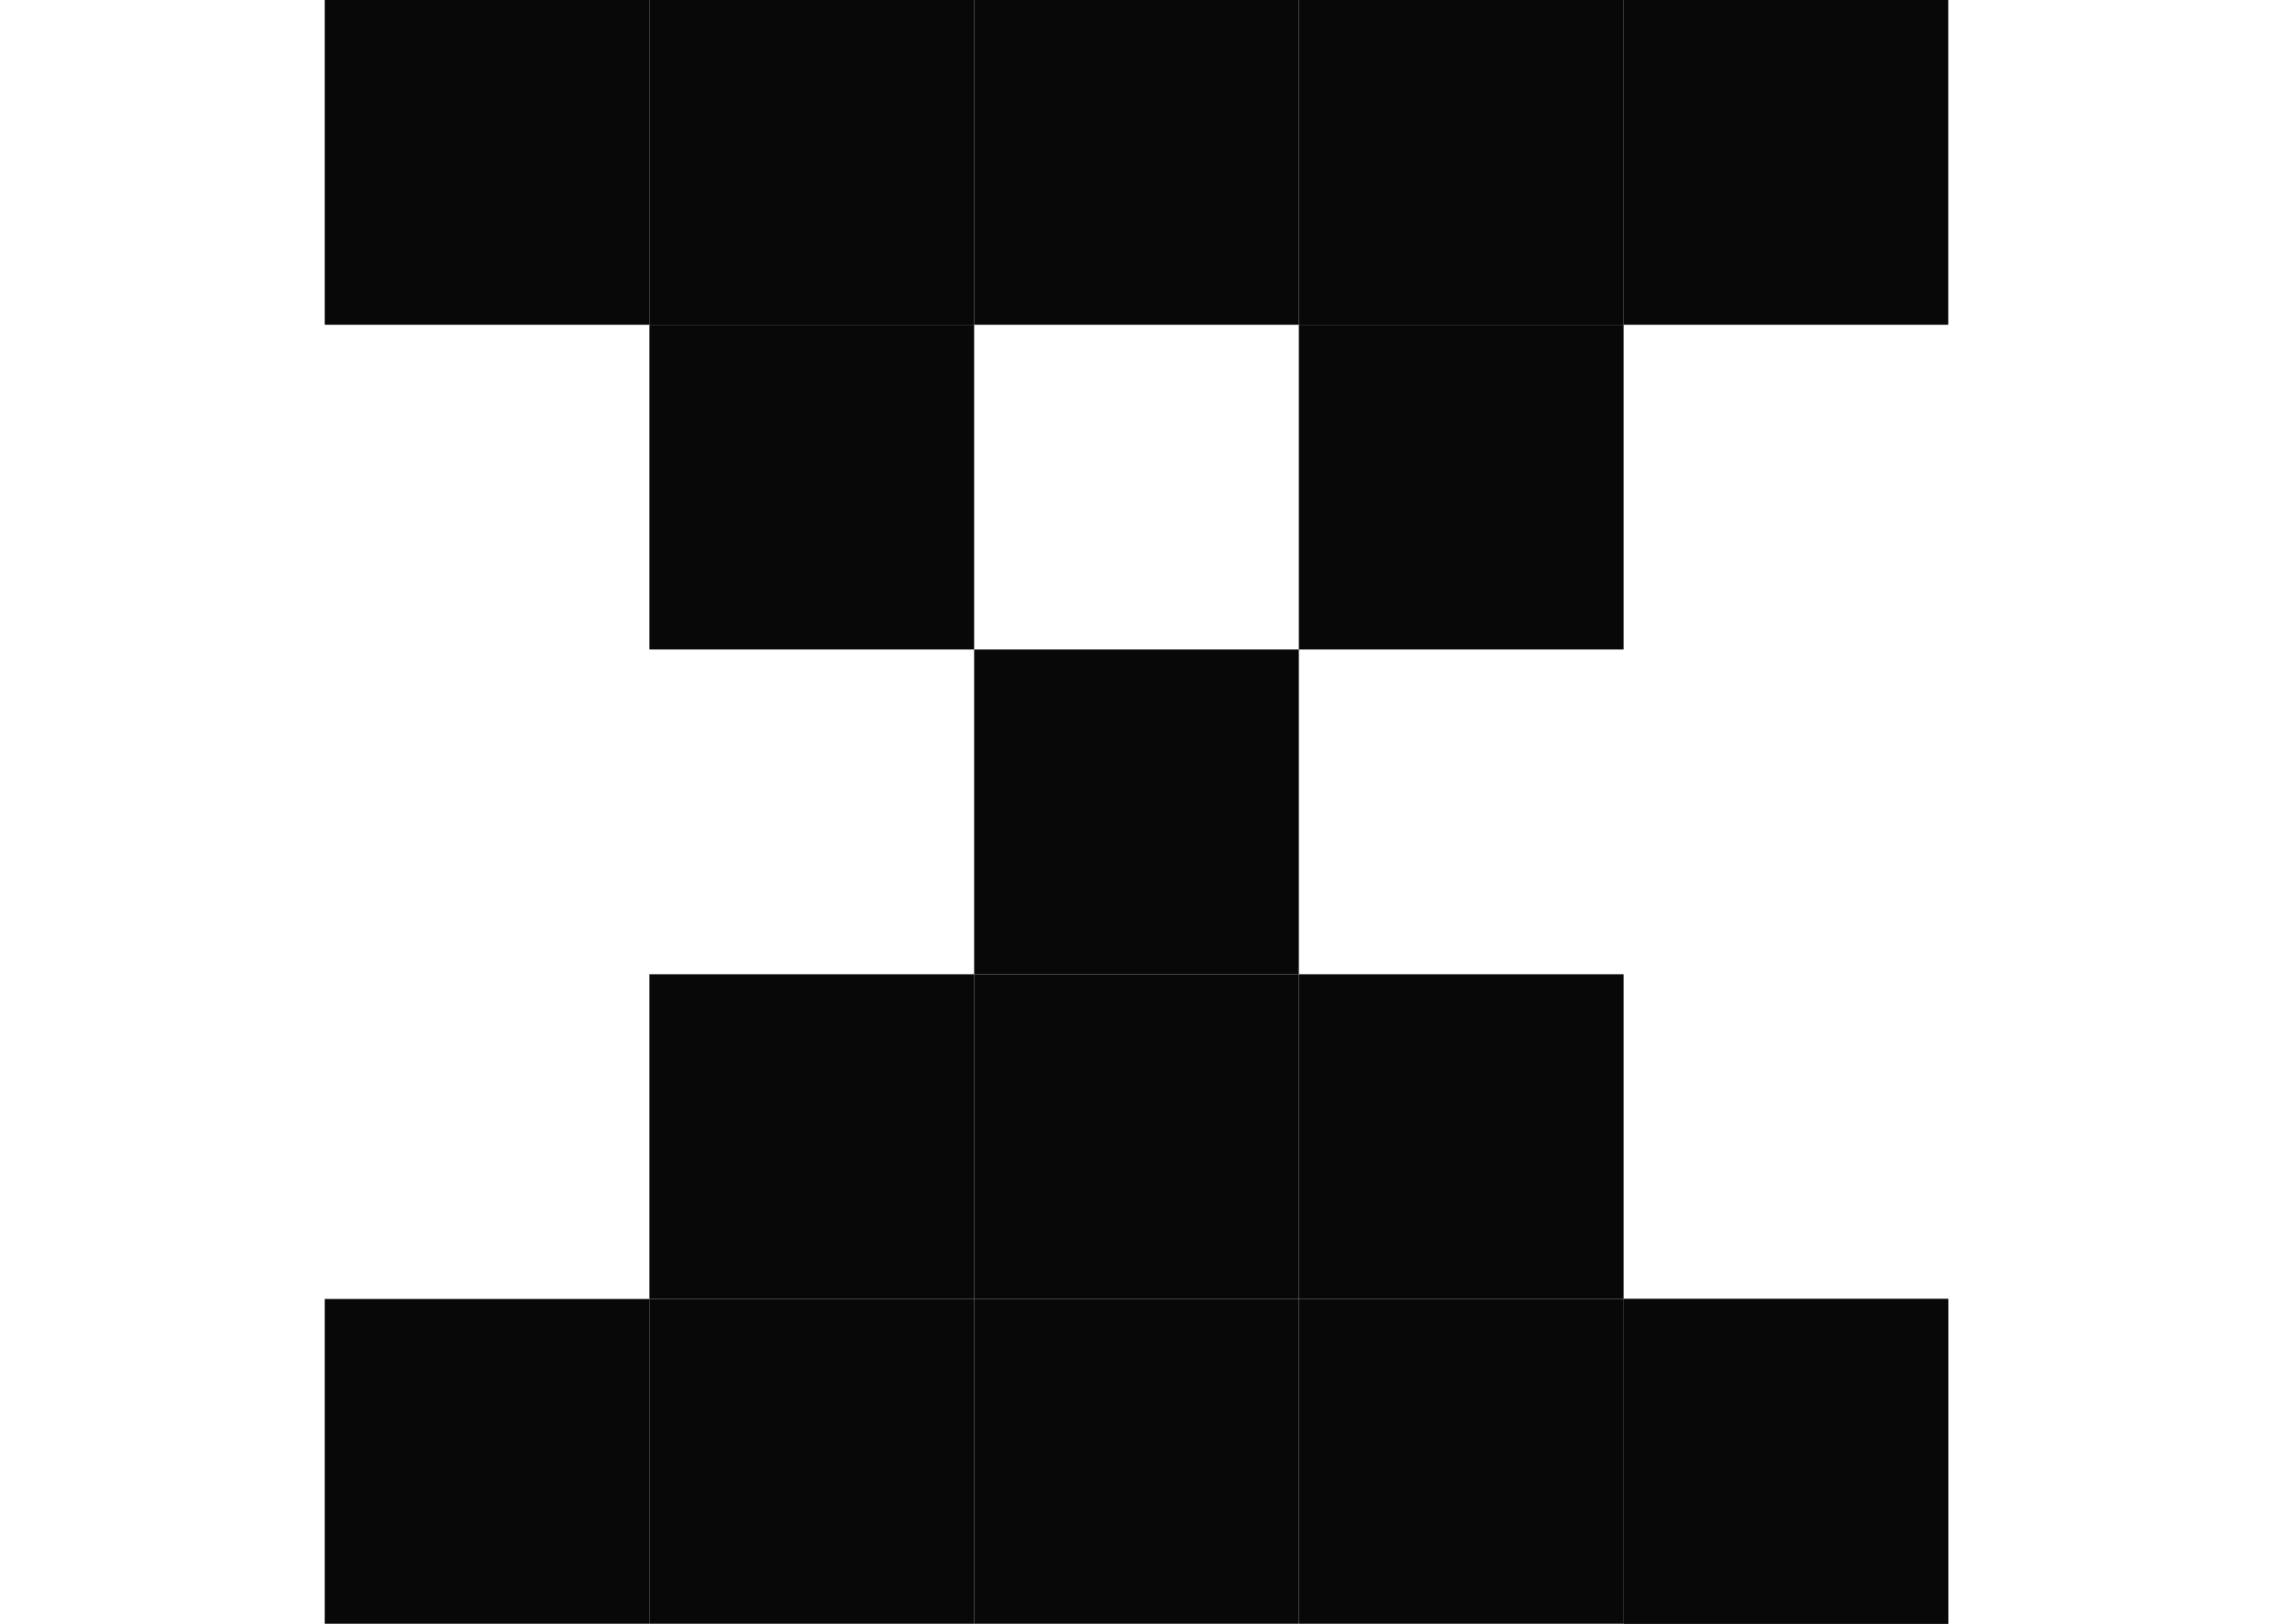
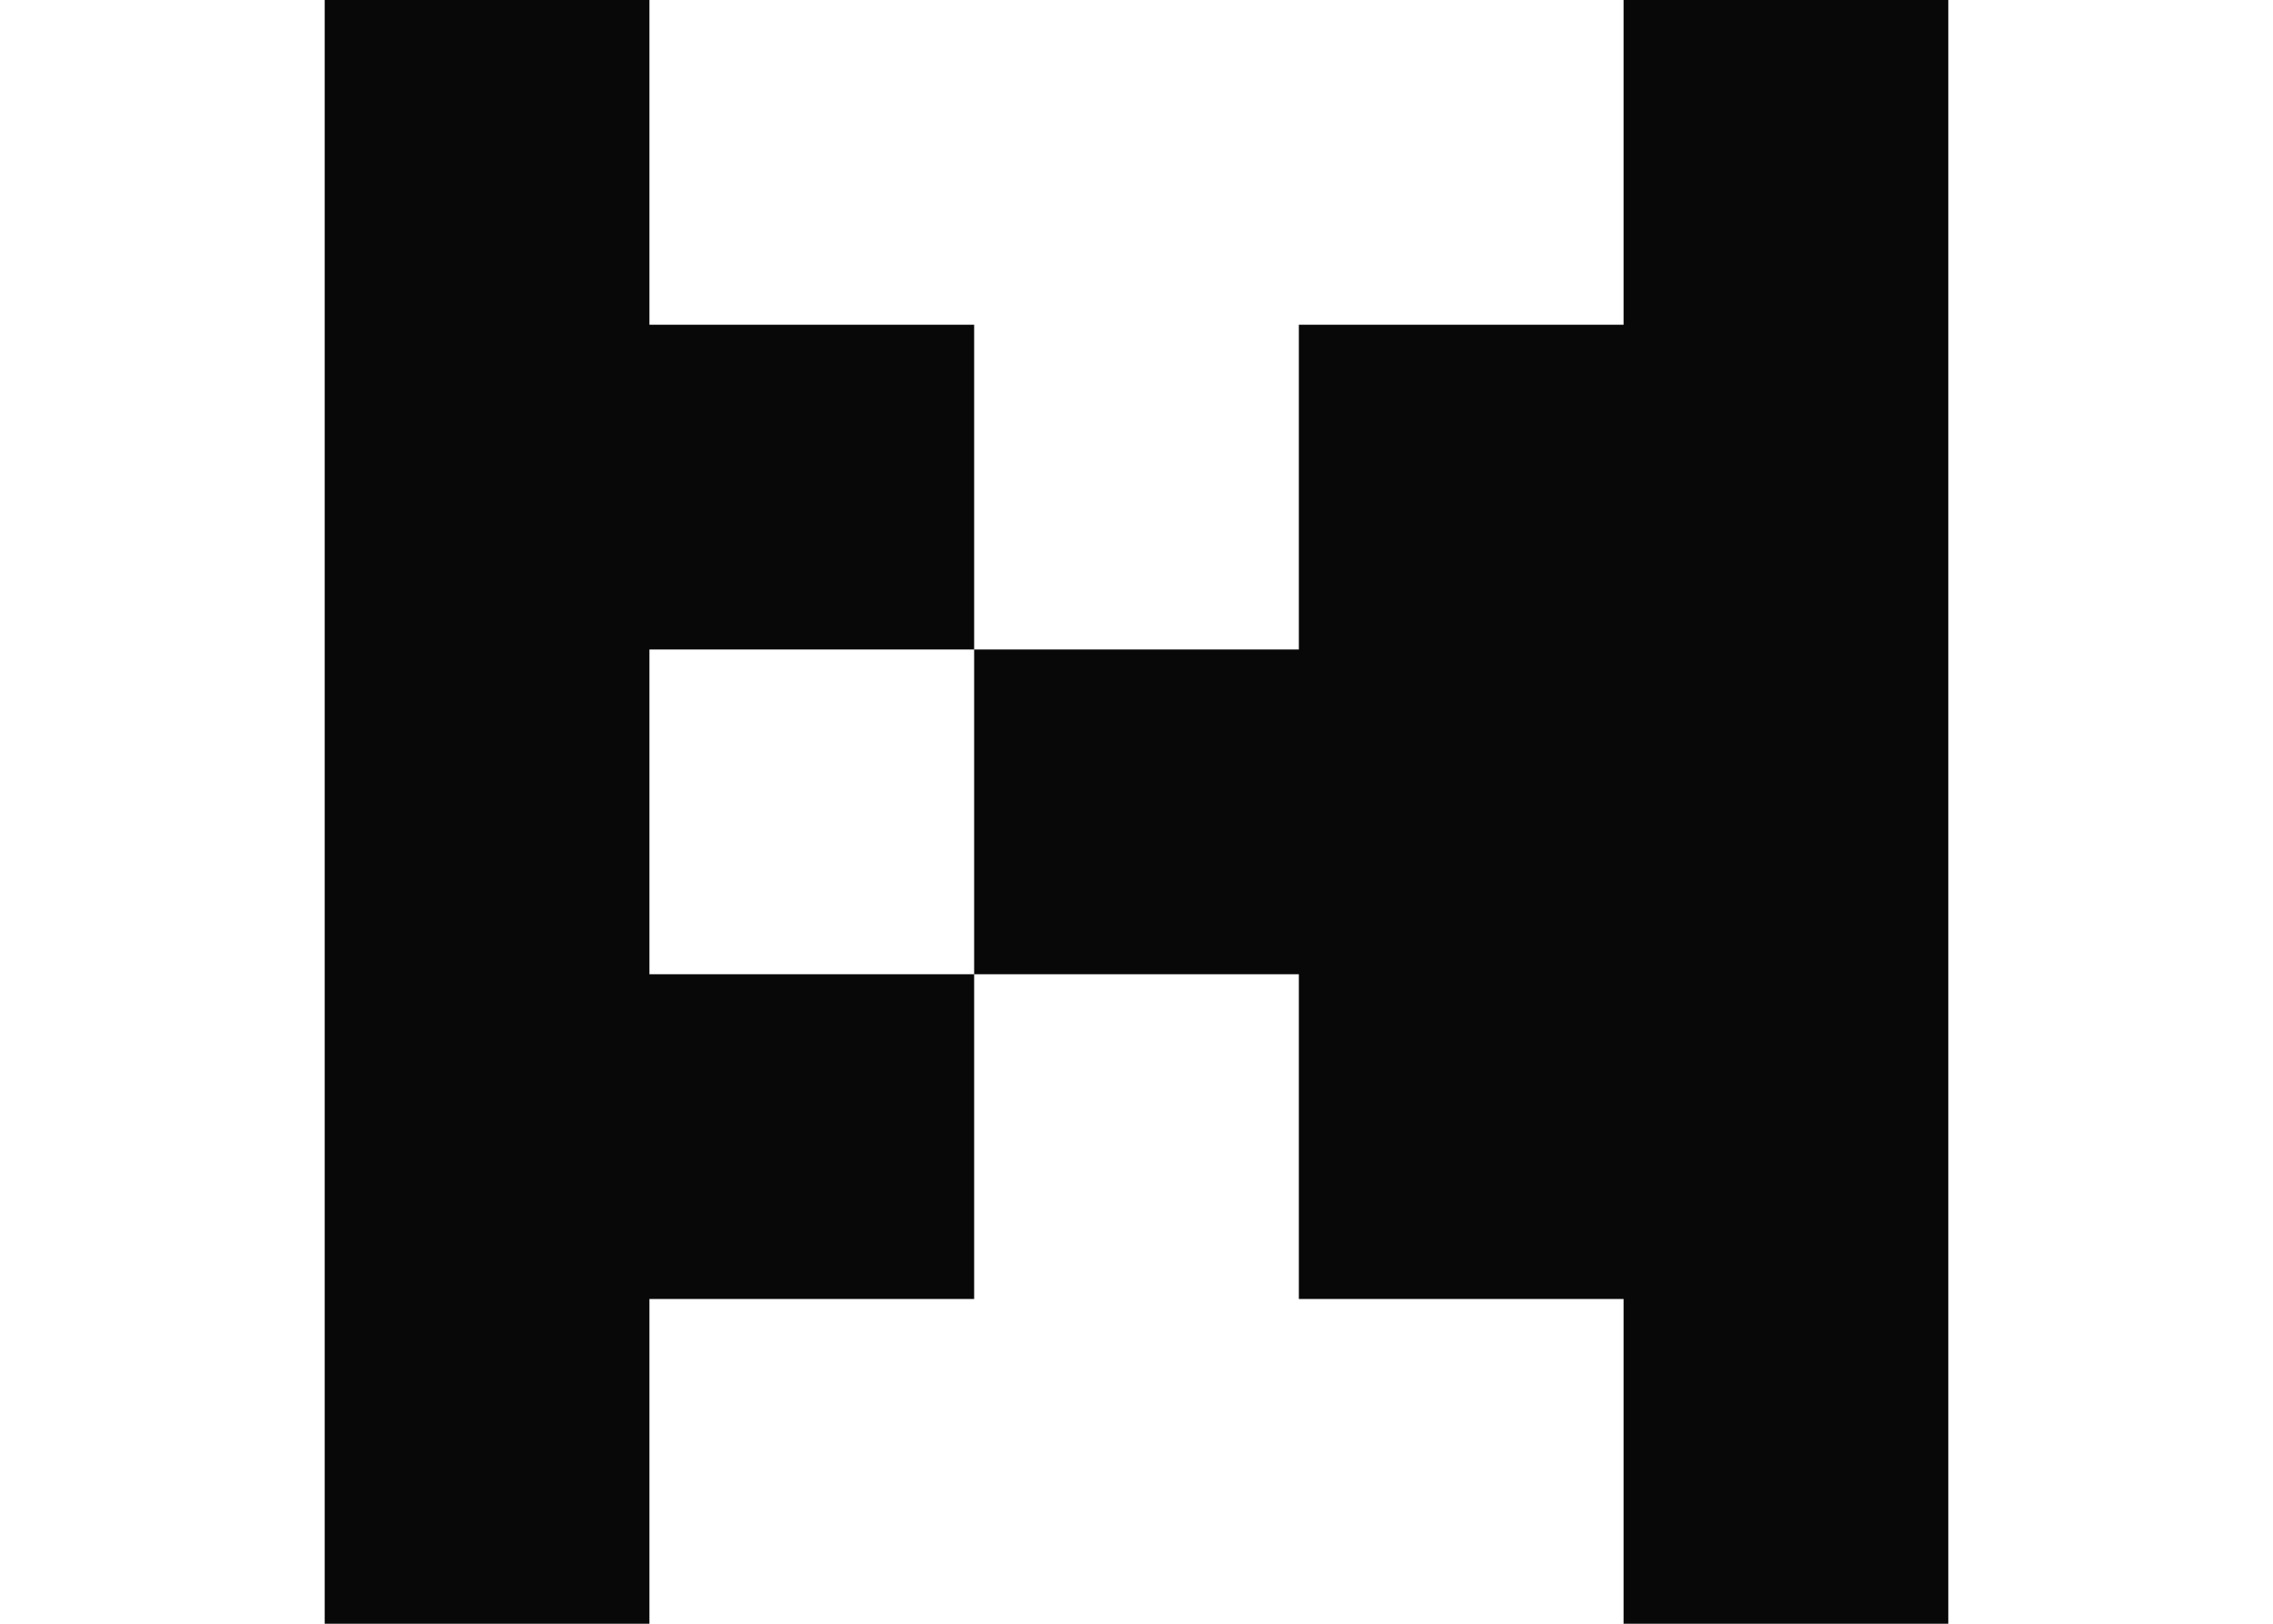
<svg xmlns="http://www.w3.org/2000/svg" width="7" height="5" viewBox="0 0 7 5" fill="none">
-   <rect x="4" y="1" width="1" height="1" fill="#080809" />
-   <rect x="5" width="1" height="1" fill="#080809" />
-   <rect x="1" width="1" height="1" fill="#080809" />
-   <rect x="2" width="1" height="1" fill="#080809" />
-   <rect x="3" width="1" height="1" fill="#080809" />
-   <rect x="4" width="1" height="1" fill="#080809" />
-   <rect x="2" y="1" width="1" height="1" fill="#080809" />
-   <rect x="3" y="2" width="1" height="1" fill="#080809" />
-   <rect x="4" y="3" width="1" height="1" fill="#080809" />
-   <rect x="5" y="4" width="1" height="1" fill="#080809" />
-   <rect x="2" y="3" width="1" height="1" fill="#080809" />
-   <rect x="1" y="4" width="1" height="1" fill="#080809" />
-   <rect x="2" y="4" width="1" height="1" fill="#080809" />
-   <rect x="3" y="4" width="1" height="1" fill="#080809" />
-   <rect x="3" y="3" width="1" height="1" fill="#080809" />
-   <rect x="4" y="4" width="1" height="1" fill="#080809" />
-   <rect x="5" y="4" width="1" height="1" fill="#080809" />
+   <path d="M2 2L2 3L3 3L3 4L2 4L2 5L1 5L1 -2.18557e-07L2 -1.74845e-07L2 1L3 1L3 2L2 2ZM5 5L5 4L4 4L4 3L3 3L3 2L4 2L4 1L5 1L5 -4.37114e-08L6 0L6 5L5 5Z" fill="#080809" />
</svg>
